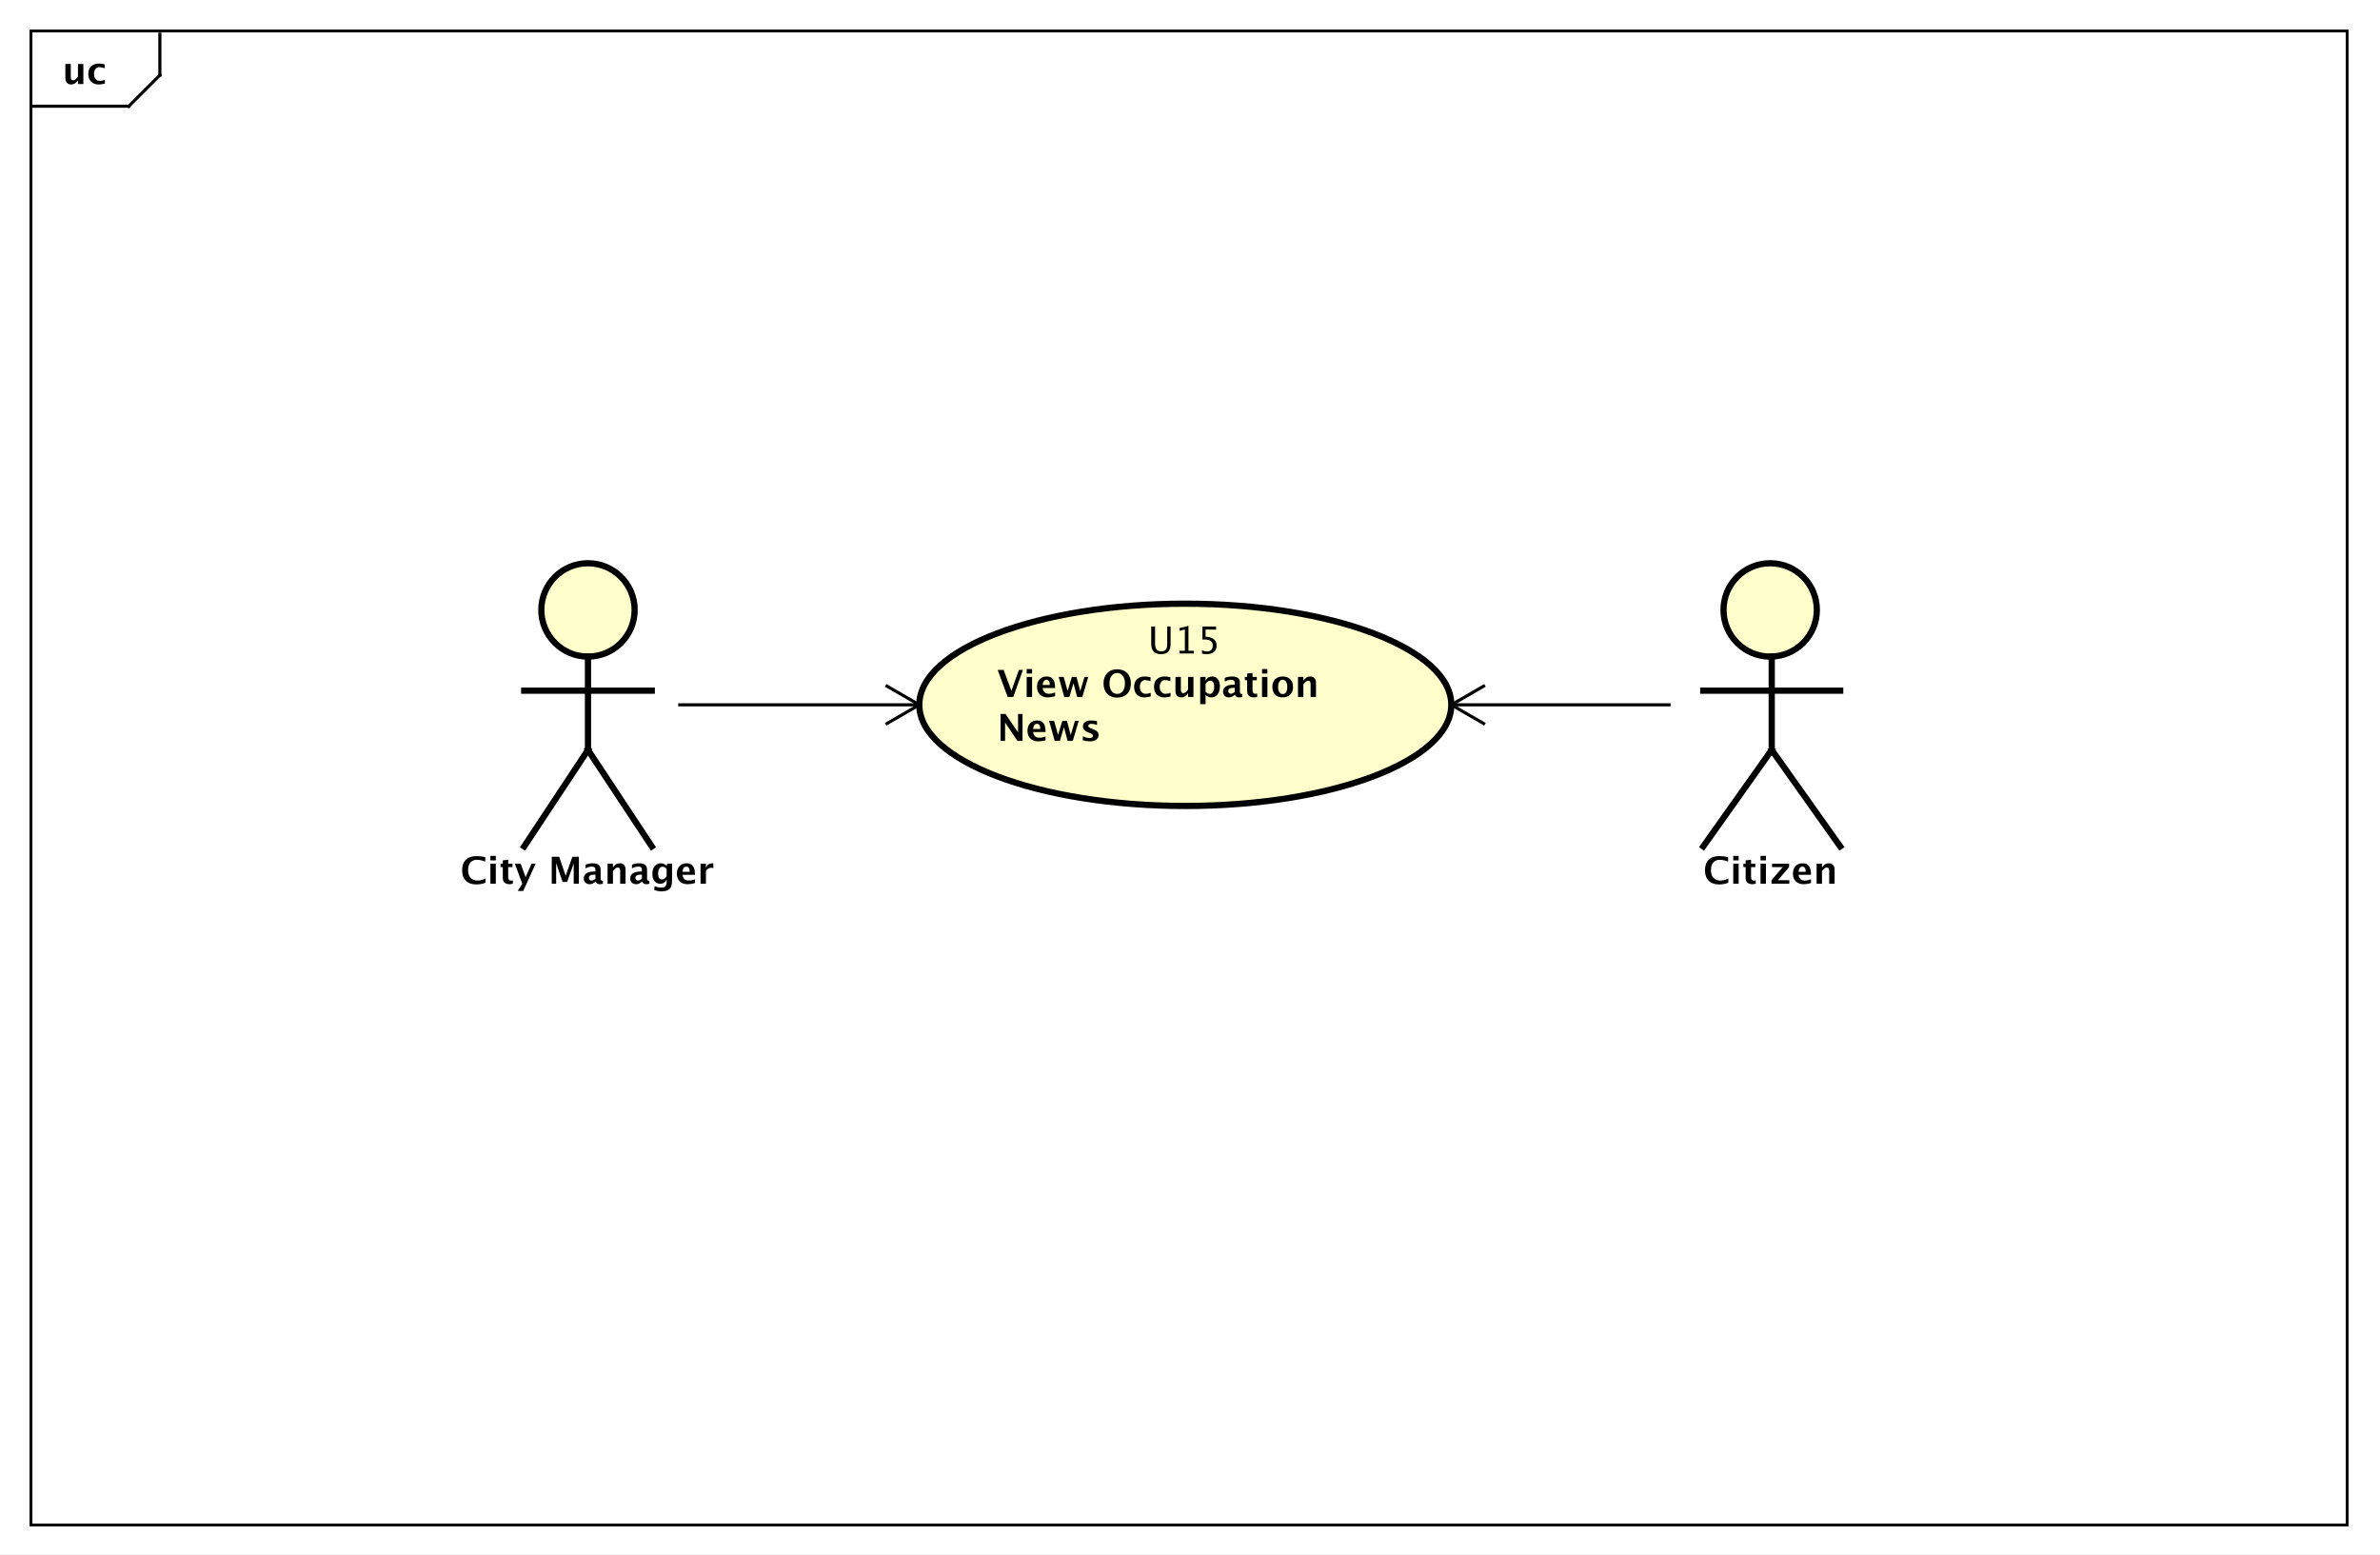
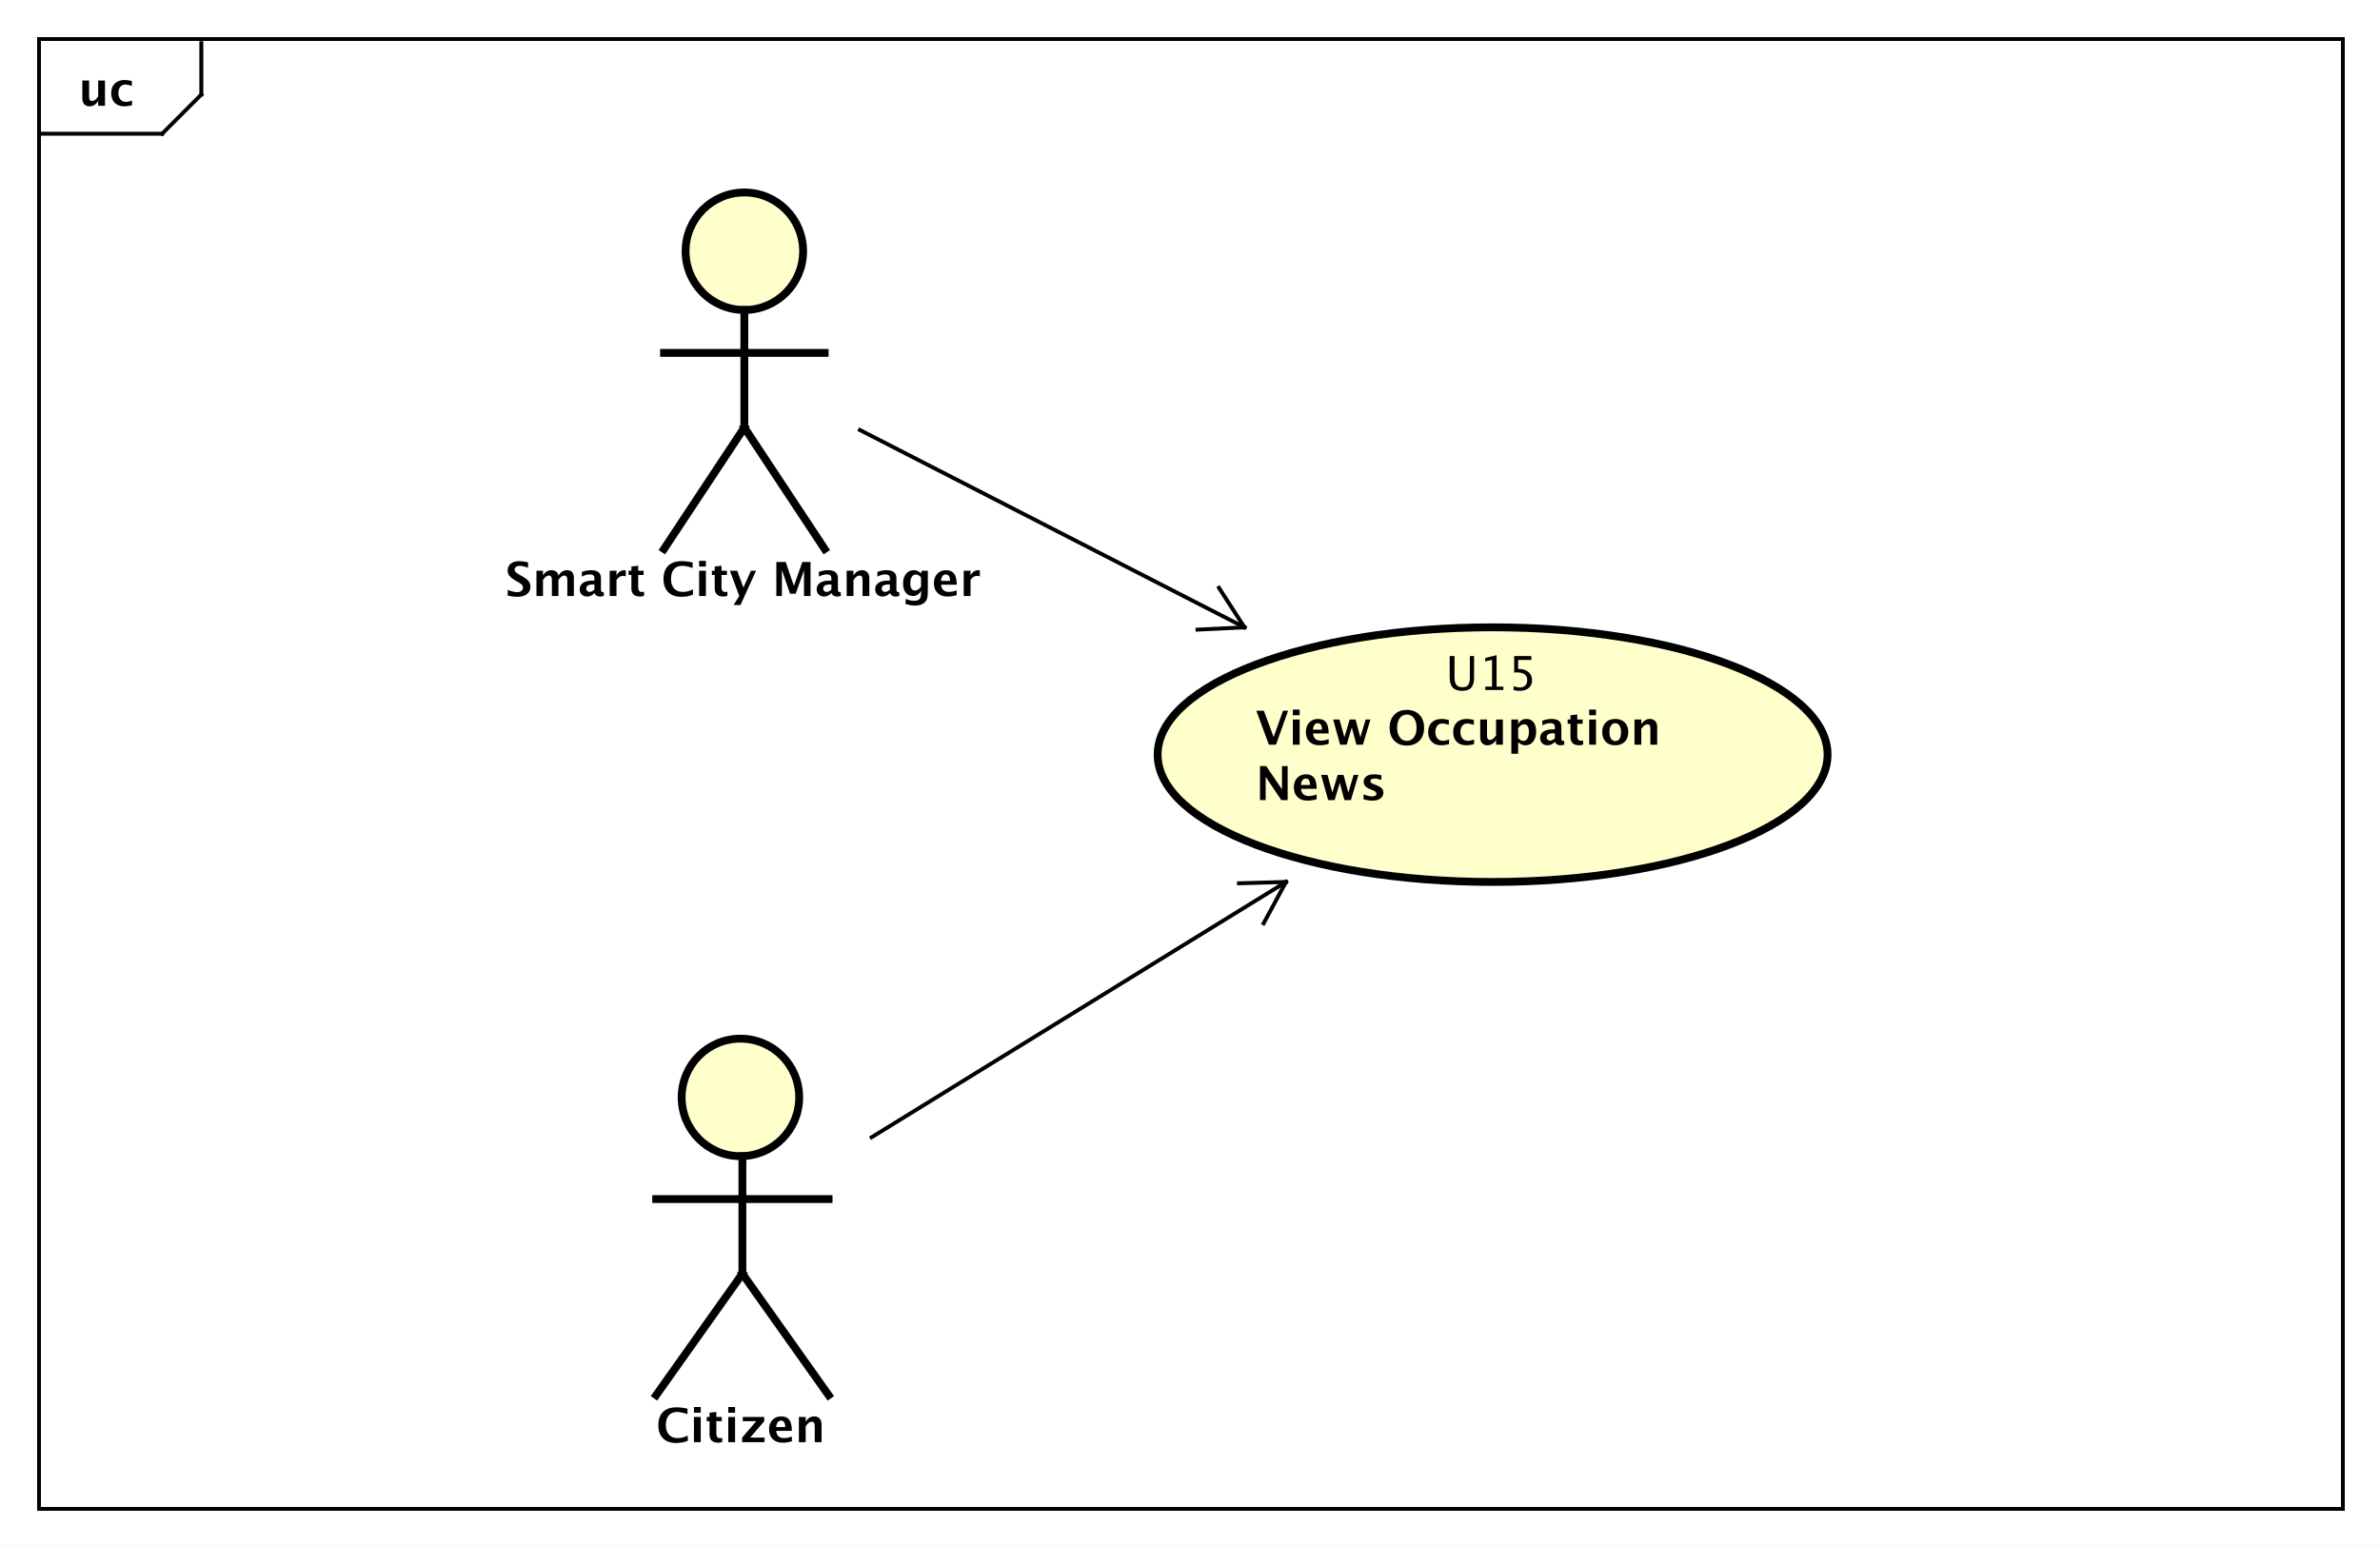
- <svg xmlns="http://www.w3.org/2000/svg" style="fill-opacity:1; color-rendering:auto; color-interpolation:auto; text-rendering:auto; stroke:black; stroke-linecap:square; stroke-miterlimit:10; shape-rendering:auto; stroke-opacity:1; fill:black; stroke-dasharray:none; font-weight:normal; stroke-width:1; font-family:'Dialog'; font-style:normal; stroke-linejoin:miter; font-size:12px; stroke-dashoffset:0; image-rendering:auto;" width="1020" height="666">
+ <svg xmlns="http://www.w3.org/2000/svg" style="fill-opacity:1; color-rendering:auto; color-interpolation:auto; text-rendering:auto; stroke:black; stroke-linecap:square; stroke-miterlimit:10; shape-rendering:auto; stroke-opacity:1; fill:black; stroke-dasharray:none; font-weight:normal; stroke-width:1; font-family:'Dialog'; font-style:normal; stroke-linejoin:miter; font-size:12px; stroke-dashoffset:0; image-rendering:auto;" width="810" height="526">
  <defs id="genericDefs" />
  <g>
    <defs id="defs1">
      <clipPath clipPathUnits="userSpaceOnUse" id="clipPath1">
-         <path d="M0 0 L1020 0 L1020 666 L0 666 L0 0 Z" />
+         <path d="M0 0 L810 0 L810 526 L0 526 L0 0 Z" />
      </clipPath>
      <clipPath clipPathUnits="userSpaceOnUse" id="clipPath2">
-         <path d="M0 0 L765 0 L765 499.5 L0 499.5 L0 0 Z" />
+         <path d="M0 33.867 L607.5 33.867 L607.5 428.367 L0 428.367 L0 33.867 Z" />
      </clipPath>
      <clipPath clipPathUnits="userSpaceOnUse" id="clipPath3">
-         <path d="M-20 -27 L745 -27 L745 472.5 L-20 472.5 L-20 -27 Z" />
+         <path d="M-20 -27 L587.5 -27 L587.5 367.5 L-20 367.5 L-20 -27 Z" />
      </clipPath>
      <clipPath clipPathUnits="userSpaceOnUse" id="clipPath4">
-         <path d="M-148 -284 L617 -284 L617 215.5 L-148 215.5 L-148 -284 Z" />
+         <path d="M-129 -152.133 L478.5 -152.133 L478.5 242.367 L-129 242.367 L-129 -152.133 Z" />
      </clipPath>
      <clipPath clipPathUnits="userSpaceOnUse" id="clipPath5">
-         <path d="M-547.5 -284 L217.5 -284 L217.5 215.5 L-547.5 215.5 L-547.5 -284 Z" />
+         <path d="M-167.5 -368.133 L440 -368.133 L440 26.367 L-167.5 26.367 L-167.5 -368.133 Z" />
      </clipPath>
      <clipPath clipPathUnits="userSpaceOnUse" id="clipPath6">
-         <path d="M-320.542 -212.367 L444.458 -212.367 L444.458 287.133 L-320.542 287.133 L-320.542 -212.367 Z" />
+         <path d="M-320.542 -178.5 L286.958 -178.5 L286.958 216 L-320.542 216 L-320.542 -178.5 Z" />
      </clipPath>
      <clipPath clipPathUnits="userSpaceOnUse" id="clipPath7">
-         <path d="M-369 -210 L396 -210 L396 289.5 L-369 289.5 L-369 -210 Z" />
+         <path d="M-369 -176.133 L238.5 -176.133 L238.5 218.367 L-369 218.367 L-369 -176.133 Z" />
      </clipPath>
    </defs>
    <g style="fill:white; stroke:white;">
-       <rect x="0" y="0" width="1020" style="clip-path:url(#clipPath1); stroke:none;" height="666" />
+       <rect x="0" y="0" width="810" style="clip-path:url(#clipPath1); stroke:none;" height="526" />
    </g>
-     <g style="text-rendering:geometricPrecision; shape-rendering:crispEdges;" transform="scale(1.3333,1.3333)">
-       <rect x="10" y="10" width="744.5" style="fill:none; clip-path:url(#clipPath2);" height="480" />
-       <line x1="51.391" x2="51.391" y1="11" style="clip-path:url(#clipPath2); fill:none; text-rendering:optimizeLegibility; shape-rendering:auto;" y2="24.133" />
-       <line x1="51.391" x2="41.391" y1="24.133" style="clip-path:url(#clipPath2); fill:none; text-rendering:optimizeLegibility; shape-rendering:auto;" y2="34.133" />
-       <line x1="41.391" x2="10" y1="34.133" style="clip-path:url(#clipPath2); fill:none; text-rendering:optimizeLegibility; shape-rendering:auto;" y2="34.133" />
+     <g style="text-rendering:geometricPrecision; shape-rendering:crispEdges;" transform="scale(1.3333,1.3333) translate(0,-33.8672)">
+       <rect x="10" y="43.867" width="588" style="fill:none; clip-path:url(#clipPath2);" height="375.266" />
+       <line x1="51.391" x2="51.391" y1="44.867" style="clip-path:url(#clipPath2); fill:none; text-rendering:optimizeLegibility; shape-rendering:auto;" y2="58" />
+       <line x1="51.391" x2="41.391" y1="58" style="clip-path:url(#clipPath2); fill:none; text-rendering:optimizeLegibility; shape-rendering:auto;" y2="68" />
+       <line x1="41.391" x2="10" y1="68" style="clip-path:url(#clipPath2); fill:none; text-rendering:optimizeLegibility; shape-rendering:auto;" y2="68" />
    </g>
-     <g style="text-rendering:optimizeLegibility; font-weight:bold; font-family:sans-serif;" transform="matrix(1.3333,0,0,1.3333,0,0) translate(20,27)">
+     <g style="text-rendering:optimizeLegibility; font-weight:bold; font-family:sans-serif;" transform="matrix(1.3333,0,0,1.3333,0,-45.1562) translate(20,60.8672)">
      <path d="M5.062 0 L5.062 -1.213 Q4.219 0.146 2.871 0.146 Q2.01 0.146 1.512 -0.398 Q1.014 -0.943 1.014 -1.887 L1.014 -6.434 L2.748 -6.434 L2.748 -2.314 Q2.748 -1.219 3.481 -1.219 Q4.301 -1.219 5.062 -2.385 L5.062 -6.434 L6.797 -6.434 L6.797 0 ZM13.711 -0.141 Q12.633 0.146 11.713 0.146 Q10.172 0.146 9.278 -0.759 Q8.385 -1.664 8.385 -3.223 Q8.385 -4.799 9.305 -5.689 Q10.225 -6.58 11.848 -6.58 Q12.633 -6.58 13.658 -6.328 L13.658 -5.074 Q12.592 -5.42 11.953 -5.42 Q11.174 -5.42 10.699 -4.822 Q10.225 -4.225 10.225 -3.234 Q10.225 -2.221 10.737 -1.611 Q11.25 -1.002 12.105 -1.002 Q12.885 -1.002 13.711 -1.342 Z" style="stroke:none; clip-path:url(#clipPath3);" />
    </g>
-     <g transform="matrix(1.3333,0,0,1.3333,0,0)" style="fill:rgb(255,255,204); text-rendering:optimizeLegibility; font-family:sans-serif; stroke:rgb(255,255,204); font-weight:bold; stroke-width:2;">
-       <circle r="15" style="clip-path:url(#clipPath2); stroke:none;" cx="189" cy="196" />
-       <circle style="fill:none; clip-path:url(#clipPath2); stroke:black;" r="15" cx="189" cy="196" />
-       <line x1="189" x2="189" y1="211" style="clip-path:url(#clipPath2); fill:none; stroke:black;" y2="241" />
-       <line x1="168.5" x2="209.5" y1="221.95" style="clip-path:url(#clipPath2); fill:none; stroke:black;" y2="221.95" />
-       <line x1="189" x2="168.5" y1="241" style="clip-path:url(#clipPath2); fill:none; stroke:black;" y2="272" />
-       <line x1="189" x2="209.5" y1="241" style="clip-path:url(#clipPath2); fill:none; stroke:black;" y2="272" />
+     <g transform="matrix(1.3333,0,0,1.3333,0,-45.1562)" style="fill:rgb(255,255,204); text-rendering:optimizeLegibility; font-family:sans-serif; stroke:rgb(255,255,204); font-weight:bold; stroke-width:2;">
+       <circle r="15" style="clip-path:url(#clipPath2); stroke:none;" cx="190" cy="98" />
+       <circle style="fill:none; clip-path:url(#clipPath2); stroke:black;" r="15" cx="190" cy="98" />
+       <line x1="190" x2="190" y1="113" style="clip-path:url(#clipPath2); fill:none; stroke:black;" y2="143" />
+       <line x1="169.5" x2="210.5" y1="123.95" style="clip-path:url(#clipPath2); fill:none; stroke:black;" y2="123.95" />
+       <line x1="190" x2="169.5" y1="143" style="clip-path:url(#clipPath2); fill:none; stroke:black;" y2="174" />
+       <line x1="190" x2="210.5" y1="143" style="clip-path:url(#clipPath2); fill:none; stroke:black;" y2="174" />
    </g>
-     <g style="text-rendering:optimizeLegibility; stroke-width:2; font-weight:bold; font-family:sans-serif;" transform="matrix(1.3333,0,0,1.3333,0,0) translate(148,284)">
-       <path d="M8.062 -0.346 Q6.803 0.217 5.057 0.217 Q2.924 0.217 1.734 -0.984 Q0.545 -2.186 0.545 -4.336 Q0.545 -6.527 1.743 -7.708 Q2.941 -8.889 5.162 -8.889 Q6.58 -8.889 7.981 -8.555 L7.981 -7.143 Q6.393 -7.699 5.32 -7.699 Q3.949 -7.699 3.205 -6.829 Q2.461 -5.959 2.461 -4.359 Q2.461 -2.789 3.261 -1.91 Q4.061 -1.031 5.484 -1.031 Q6.762 -1.031 8.062 -1.676 ZM9.633 0 L9.633 -6.434 L11.367 -6.434 L11.367 0 ZM9.633 -7.518 L9.633 -8.965 L11.367 -8.965 L11.367 -7.518 ZM16.852 -0.035 Q16.23 0.146 15.873 0.146 Q13.617 0.146 13.617 -1.963 L13.617 -5.35 L12.896 -5.35 L12.896 -6.434 L13.617 -6.434 L13.617 -7.518 L15.352 -7.717 L15.352 -6.434 L16.729 -6.434 L16.729 -5.35 L15.352 -5.35 L15.352 -2.191 Q15.352 -1.008 16.318 -1.008 Q16.541 -1.008 16.852 -1.09 ZM18.422 2.314 L19.881 0 L17.496 -6.434 L19.359 -6.434 L20.953 -2.133 L22.846 -6.434 L24.164 -6.434 L20.191 2.314 ZM29.35 0 L29.35 -8.672 L31.74 -8.672 L33.826 -2.572 L35.977 -8.672 L38.074 -8.672 L38.074 0 L36.41 0 L36.41 -6.545 L34.295 -0.58 L32.842 -0.58 L30.768 -6.633 L30.768 0 ZM43.395 -0.691 Q42.527 0.146 41.537 0.146 Q40.693 0.146 40.166 -0.369 Q39.639 -0.885 39.639 -1.705 Q39.639 -2.772 40.491 -3.349 Q41.344 -3.926 42.932 -3.926 L43.395 -3.926 L43.395 -4.512 Q43.395 -5.514 42.252 -5.514 Q41.238 -5.514 40.201 -4.939 L40.201 -6.135 Q41.379 -6.58 42.533 -6.58 Q45.059 -6.58 45.059 -4.57 L45.059 -1.723 Q45.059 -0.967 45.545 -0.967 Q45.633 -0.967 45.773 -0.99 L45.815 -0.018 Q45.264 0.146 44.842 0.146 Q43.775 0.146 43.471 -0.691 ZM43.395 -1.623 L43.395 -2.93 L42.984 -2.93 Q41.303 -2.93 41.303 -1.875 Q41.303 -1.518 41.546 -1.274 Q41.789 -1.031 42.147 -1.031 Q42.756 -1.031 43.395 -1.623 ZM47.297 0 L47.297 -6.434 L49.031 -6.434 L49.031 -5.221 Q49.881 -6.58 51.223 -6.58 Q52.084 -6.58 52.582 -6.035 Q53.08 -5.49 53.08 -4.547 L53.08 0 L51.346 0 L51.346 -4.119 Q51.346 -5.215 50.619 -5.215 Q49.793 -5.215 49.031 -4.049 L49.031 0 ZM58.33 -0.691 Q57.463 0.146 56.473 0.146 Q55.629 0.146 55.102 -0.369 Q54.574 -0.885 54.574 -1.705 Q54.574 -2.772 55.427 -3.349 Q56.279 -3.926 57.867 -3.926 L58.33 -3.926 L58.33 -4.512 Q58.33 -5.514 57.188 -5.514 Q56.174 -5.514 55.137 -4.939 L55.137 -6.135 Q56.315 -6.58 57.469 -6.58 Q59.994 -6.58 59.994 -4.57 L59.994 -1.723 Q59.994 -0.967 60.48 -0.967 Q60.568 -0.967 60.709 -0.99 L60.75 -0.018 Q60.199 0.146 59.777 0.146 Q58.711 0.146 58.406 -0.691 ZM58.33 -1.623 L58.33 -2.93 L57.92 -2.93 Q56.238 -2.93 56.238 -1.875 Q56.238 -1.518 56.481 -1.274 Q56.725 -1.031 57.082 -1.031 Q57.691 -1.031 58.33 -1.623 ZM62.279 1.998 L62.42 0.738 Q63.492 1.23 64.465 1.23 Q65.426 1.23 65.853 0.82 Q66.281 0.41 66.281 -0.51 L66.281 -1.389 Q65.648 0 64.189 0 Q63.041 0 62.367 -0.858 Q61.693 -1.717 61.693 -3.182 Q61.693 -4.723 62.449 -5.651 Q63.205 -6.58 64.459 -6.58 Q65.443 -6.58 66.281 -5.783 L66.463 -6.434 L68.022 -6.434 L68.022 -1.523 Q68.022 -0.053 67.843 0.598 Q67.664 1.248 67.148 1.705 Q66.281 2.455 64.705 2.455 Q63.586 2.455 62.279 1.998 ZM66.281 -2.397 L66.281 -4.769 Q65.654 -5.479 64.969 -5.479 Q64.312 -5.479 63.926 -4.881 Q63.539 -4.283 63.539 -3.275 Q63.539 -1.389 64.752 -1.389 Q65.59 -1.389 66.281 -2.397 ZM75.387 -0.217 Q74.15 0.146 73.043 0.146 Q71.432 0.146 70.5 -0.768 Q69.568 -1.682 69.568 -3.264 Q69.568 -4.758 70.421 -5.669 Q71.273 -6.58 72.674 -6.58 Q74.086 -6.58 74.736 -5.689 Q75.387 -4.799 75.387 -2.871 L71.397 -2.871 Q71.572 -1.031 73.418 -1.031 Q74.291 -1.031 75.387 -1.435 ZM71.373 -3.85 L73.682 -3.85 Q73.682 -5.496 72.621 -5.496 Q71.543 -5.496 71.373 -3.85 ZM77.18 0 L77.18 -6.434 L78.914 -6.434 L78.914 -5.221 Q79.588 -6.58 80.965 -6.58 Q81.129 -6.58 81.287 -6.545 L81.287 -4.998 Q80.918 -5.133 80.602 -5.133 Q79.564 -5.133 78.914 -4.084 L78.914 0 Z" style="stroke:none; clip-path:url(#clipPath4);" />
+     <g style="text-rendering:optimizeLegibility; stroke-width:2; font-weight:bold; font-family:sans-serif;" transform="matrix(1.3333,0,0,1.3333,0,-45.1562) translate(129,186)">
+       <path d="M0.598 -0.076 L0.598 -1.565 Q1.998 -0.979 2.994 -0.979 Q3.691 -0.979 4.093 -1.289 Q4.494 -1.6 4.494 -2.133 Q4.494 -2.555 4.242 -2.845 Q3.99 -3.135 3.287 -3.533 L2.707 -3.856 Q1.541 -4.512 1.06 -5.112 Q0.58 -5.713 0.58 -6.516 Q0.58 -7.588 1.368 -8.238 Q2.156 -8.889 3.451 -8.889 Q4.488 -8.889 5.789 -8.59 L5.789 -7.201 Q4.459 -7.699 3.686 -7.699 Q3.088 -7.699 2.728 -7.433 Q2.367 -7.166 2.367 -6.732 Q2.367 -6.375 2.619 -6.106 Q2.871 -5.836 3.568 -5.443 L4.189 -5.098 Q5.443 -4.394 5.918 -3.803 Q6.393 -3.211 6.393 -2.361 Q6.393 -1.154 5.496 -0.469 Q4.6 0.217 3.023 0.217 Q1.98 0.217 0.598 -0.076 ZM7.939 0 L7.939 -6.434 L9.604 -6.434 L9.604 -5.221 Q10.365 -6.58 11.771 -6.58 Q12.498 -6.58 12.967 -6.223 Q13.435 -5.865 13.541 -5.221 Q14.443 -6.58 15.721 -6.58 Q17.484 -6.58 17.484 -4.635 L17.484 0 L15.82 0 L15.82 -4.066 Q15.82 -5.209 15.059 -5.209 Q14.279 -5.209 13.541 -4.084 L13.541 0 L11.877 0 L11.877 -4.066 Q11.877 -5.215 11.109 -5.215 Q10.342 -5.215 9.604 -4.084 L9.604 0 ZM22.729 -0.691 Q21.861 0.146 20.871 0.146 Q20.027 0.146 19.5 -0.369 Q18.973 -0.885 18.973 -1.705 Q18.973 -2.772 19.825 -3.349 Q20.678 -3.926 22.266 -3.926 L22.729 -3.926 L22.729 -4.512 Q22.729 -5.514 21.586 -5.514 Q20.572 -5.514 19.535 -4.939 L19.535 -6.135 Q20.713 -6.58 21.867 -6.58 Q24.393 -6.58 24.393 -4.57 L24.393 -1.723 Q24.393 -0.967 24.879 -0.967 Q24.967 -0.967 25.107 -0.99 L25.148 -0.018 Q24.598 0.146 24.176 0.146 Q23.109 0.146 22.805 -0.691 ZM22.729 -1.623 L22.729 -2.93 L22.318 -2.93 Q20.637 -2.93 20.637 -1.875 Q20.637 -1.518 20.88 -1.274 Q21.123 -1.031 21.48 -1.031 Q22.09 -1.031 22.729 -1.623 ZM26.631 0 L26.631 -6.434 L28.365 -6.434 L28.365 -5.221 Q29.039 -6.58 30.416 -6.58 Q30.58 -6.58 30.738 -6.545 L30.738 -4.998 Q30.369 -5.133 30.053 -5.133 Q29.016 -5.133 28.365 -4.084 L28.365 0 ZM35.402 -0.035 Q34.781 0.146 34.424 0.146 Q32.168 0.146 32.168 -1.963 L32.168 -5.35 L31.447 -5.35 L31.447 -6.434 L32.168 -6.434 L32.168 -7.518 L33.902 -7.717 L33.902 -6.434 L35.279 -6.434 L35.279 -5.35 L33.902 -5.35 L33.902 -2.191 Q33.902 -1.008 34.869 -1.008 Q35.092 -1.008 35.402 -1.09 ZM47.883 -0.346 Q46.623 0.217 44.877 0.217 Q42.744 0.217 41.555 -0.984 Q40.365 -2.186 40.365 -4.336 Q40.365 -6.527 41.563 -7.708 Q42.762 -8.889 44.982 -8.889 Q46.4 -8.889 47.801 -8.555 L47.801 -7.143 Q46.213 -7.699 45.141 -7.699 Q43.77 -7.699 43.025 -6.829 Q42.281 -5.959 42.281 -4.359 Q42.281 -2.789 43.081 -1.91 Q43.881 -1.031 45.305 -1.031 Q46.582 -1.031 47.883 -1.676 ZM49.453 0 L49.453 -6.434 L51.188 -6.434 L51.188 0 ZM49.453 -7.518 L49.453 -8.965 L51.188 -8.965 L51.188 -7.518 ZM56.672 -0.035 Q56.051 0.146 55.693 0.146 Q53.438 0.146 53.438 -1.963 L53.438 -5.35 L52.717 -5.35 L52.717 -6.434 L53.438 -6.434 L53.438 -7.518 L55.172 -7.717 L55.172 -6.434 L56.549 -6.434 L56.549 -5.35 L55.172 -5.35 L55.172 -2.191 Q55.172 -1.008 56.139 -1.008 Q56.361 -1.008 56.672 -1.09 ZM58.242 2.314 L59.701 0 L57.316 -6.434 L59.18 -6.434 L60.773 -2.133 L62.666 -6.434 L63.984 -6.434 L60.012 2.314 ZM69.17 0 L69.17 -8.672 L71.561 -8.672 L73.647 -2.572 L75.797 -8.672 L77.894 -8.672 L77.894 0 L76.231 0 L76.231 -6.545 L74.115 -0.58 L72.662 -0.58 L70.588 -6.633 L70.588 0 ZM83.215 -0.691 Q82.348 0.146 81.357 0.146 Q80.514 0.146 79.986 -0.369 Q79.459 -0.885 79.459 -1.705 Q79.459 -2.772 80.311 -3.349 Q81.164 -3.926 82.752 -3.926 L83.215 -3.926 L83.215 -4.512 Q83.215 -5.514 82.072 -5.514 Q81.059 -5.514 80.022 -4.939 L80.022 -6.135 Q81.199 -6.58 82.353 -6.58 Q84.879 -6.58 84.879 -4.57 L84.879 -1.723 Q84.879 -0.967 85.365 -0.967 Q85.453 -0.967 85.594 -0.99 L85.635 -0.018 Q85.084 0.146 84.662 0.146 Q83.596 0.146 83.291 -0.691 ZM83.215 -1.623 L83.215 -2.93 L82.805 -2.93 Q81.123 -2.93 81.123 -1.875 Q81.123 -1.518 81.366 -1.274 Q81.609 -1.031 81.967 -1.031 Q82.576 -1.031 83.215 -1.623 ZM87.117 0 L87.117 -6.434 L88.852 -6.434 L88.852 -5.221 Q89.701 -6.58 91.043 -6.58 Q91.904 -6.58 92.402 -6.035 Q92.9 -5.49 92.9 -4.547 L92.9 0 L91.166 0 L91.166 -4.119 Q91.166 -5.215 90.439 -5.215 Q89.613 -5.215 88.852 -4.049 L88.852 0 ZM98.15 -0.691 Q97.283 0.146 96.293 0.146 Q95.449 0.146 94.922 -0.369 Q94.394 -0.885 94.394 -1.705 Q94.394 -2.772 95.247 -3.349 Q96.1 -3.926 97.688 -3.926 L98.15 -3.926 L98.15 -4.512 Q98.15 -5.514 97.008 -5.514 Q95.994 -5.514 94.957 -4.939 L94.957 -6.135 Q96.135 -6.58 97.289 -6.58 Q99.814 -6.58 99.814 -4.57 L99.814 -1.723 Q99.814 -0.967 100.301 -0.967 Q100.389 -0.967 100.529 -0.99 L100.57 -0.018 Q100.019 0.146 99.598 0.146 Q98.531 0.146 98.227 -0.691 ZM98.15 -1.623 L98.15 -2.93 L97.74 -2.93 Q96.059 -2.93 96.059 -1.875 Q96.059 -1.518 96.302 -1.274 Q96.545 -1.031 96.902 -1.031 Q97.512 -1.031 98.15 -1.623 ZM102.1 1.998 L102.24 0.738 Q103.312 1.23 104.285 1.23 Q105.246 1.23 105.674 0.82 Q106.102 0.41 106.102 -0.51 L106.102 -1.389 Q105.469 0 104.01 0 Q102.861 0 102.188 -0.858 Q101.514 -1.717 101.514 -3.182 Q101.514 -4.723 102.269 -5.651 Q103.025 -6.58 104.279 -6.58 Q105.264 -6.58 106.102 -5.783 L106.283 -6.434 L107.842 -6.434 L107.842 -1.523 Q107.842 -0.053 107.663 0.598 Q107.484 1.248 106.969 1.705 Q106.102 2.455 104.525 2.455 Q103.406 2.455 102.1 1.998 ZM106.102 -2.397 L106.102 -4.769 Q105.475 -5.479 104.789 -5.479 Q104.133 -5.479 103.746 -4.881 Q103.359 -4.283 103.359 -3.275 Q103.359 -1.389 104.572 -1.389 Q105.41 -1.389 106.102 -2.397 ZM115.207 -0.217 Q113.971 0.146 112.863 0.146 Q111.252 0.146 110.32 -0.768 Q109.389 -1.682 109.389 -3.264 Q109.389 -4.758 110.241 -5.669 Q111.094 -6.58 112.494 -6.58 Q113.906 -6.58 114.557 -5.689 Q115.207 -4.799 115.207 -2.871 L111.217 -2.871 Q111.393 -1.031 113.238 -1.031 Q114.111 -1.031 115.207 -1.435 ZM111.193 -3.85 L113.502 -3.85 Q113.502 -5.496 112.441 -5.496 Q111.363 -5.496 111.193 -3.85 ZM117 0 L117 -6.434 L118.734 -6.434 L118.734 -5.221 Q119.408 -6.58 120.785 -6.58 Q120.949 -6.58 121.107 -6.545 L121.107 -4.998 Q120.738 -5.133 120.422 -5.133 Q119.385 -5.133 118.734 -4.084 L118.734 0 Z" style="stroke:none; clip-path:url(#clipPath4);" />
    </g>
-     <g transform="matrix(1.3333,0,0,1.3333,0,0)" style="fill:rgb(255,255,204); text-rendering:optimizeLegibility; font-family:sans-serif; stroke:rgb(255,255,204); font-weight:bold; stroke-width:2;">
-       <circle r="15" style="clip-path:url(#clipPath2); stroke:none;" cx="569" cy="196" />
-       <circle style="fill:none; clip-path:url(#clipPath2); stroke:black;" r="15" cx="569" cy="196" />
-       <line x1="569.5" x2="569.5" y1="211" style="clip-path:url(#clipPath2); fill:none; stroke:black;" y2="241" />
-       <line x1="547.5" x2="591.5" y1="221.95" style="clip-path:url(#clipPath2); fill:none; stroke:black;" y2="221.95" />
-       <line x1="569.5" x2="547.5" y1="241" style="clip-path:url(#clipPath2); fill:none; stroke:black;" y2="272" />
-       <line x1="569.5" x2="591.5" y1="241" style="clip-path:url(#clipPath2); fill:none; stroke:black;" y2="272" />
+     <g transform="matrix(1.3333,0,0,1.3333,0,-45.1562)" style="fill:rgb(255,255,204); text-rendering:optimizeLegibility; font-family:sans-serif; stroke:rgb(255,255,204); font-weight:bold; stroke-width:2;">
+       <circle r="15" style="clip-path:url(#clipPath2); stroke:none;" cx="189" cy="314" />
+       <circle style="fill:none; clip-path:url(#clipPath2); stroke:black;" r="15" cx="189" cy="314" />
+       <line x1="189.5" x2="189.5" y1="329" style="clip-path:url(#clipPath2); fill:none; stroke:black;" y2="359" />
+       <line x1="167.5" x2="211.5" y1="339.95" style="clip-path:url(#clipPath2); fill:none; stroke:black;" y2="339.95" />
+       <line x1="189.5" x2="167.5" y1="359" style="clip-path:url(#clipPath2); fill:none; stroke:black;" y2="390" />
+       <line x1="189.5" x2="211.5" y1="359" style="clip-path:url(#clipPath2); fill:none; stroke:black;" y2="390" />
    </g>
-     <g style="text-rendering:optimizeLegibility; stroke-width:2; font-weight:bold; font-family:sans-serif;" transform="matrix(1.3333,0,0,1.3333,0,0) translate(547.5,284)">
+     <g style="text-rendering:optimizeLegibility; stroke-width:2; font-weight:bold; font-family:sans-serif;" transform="matrix(1.3333,0,0,1.3333,0,-45.1562) translate(167.5,402)">
      <path d="M8.062 -0.346 Q6.803 0.217 5.057 0.217 Q2.924 0.217 1.734 -0.984 Q0.545 -2.186 0.545 -4.336 Q0.545 -6.527 1.743 -7.708 Q2.941 -8.889 5.162 -8.889 Q6.58 -8.889 7.981 -8.555 L7.981 -7.143 Q6.393 -7.699 5.32 -7.699 Q3.949 -7.699 3.205 -6.829 Q2.461 -5.959 2.461 -4.359 Q2.461 -2.789 3.261 -1.91 Q4.061 -1.031 5.484 -1.031 Q6.762 -1.031 8.062 -1.676 ZM9.633 0 L9.633 -6.434 L11.367 -6.434 L11.367 0 ZM9.633 -7.518 L9.633 -8.965 L11.367 -8.965 L11.367 -7.518 ZM16.852 -0.035 Q16.23 0.146 15.873 0.146 Q13.617 0.146 13.617 -1.963 L13.617 -5.35 L12.896 -5.35 L12.896 -6.434 L13.617 -6.434 L13.617 -7.518 L15.352 -7.717 L15.352 -6.434 L16.729 -6.434 L16.729 -5.35 L15.352 -5.35 L15.352 -2.191 Q15.352 -1.008 16.318 -1.008 Q16.541 -1.008 16.852 -1.09 ZM18.398 0 L18.398 -6.434 L20.133 -6.434 L20.133 0 ZM18.398 -7.518 L18.398 -8.965 L20.133 -8.965 L20.133 -7.518 ZM21.938 0 L21.938 -1.154 L25.535 -5.35 L22.102 -5.35 L22.102 -6.434 L27.586 -6.434 L27.586 -5.35 L23.988 -1.154 L27.656 -1.154 L27.656 0 ZM34.629 -0.217 Q33.393 0.146 32.285 0.146 Q30.674 0.146 29.742 -0.768 Q28.811 -1.682 28.811 -3.264 Q28.811 -4.758 29.663 -5.669 Q30.516 -6.58 31.916 -6.58 Q33.328 -6.58 33.978 -5.689 Q34.629 -4.799 34.629 -2.871 L30.639 -2.871 Q30.814 -1.031 32.66 -1.031 Q33.533 -1.031 34.629 -1.435 ZM30.615 -3.85 L32.924 -3.85 Q32.924 -5.496 31.863 -5.496 Q30.785 -5.496 30.615 -3.85 ZM36.422 0 L36.422 -6.434 L38.156 -6.434 L38.156 -5.221 Q39.006 -6.58 40.348 -6.58 Q41.209 -6.58 41.707 -6.035 Q42.205 -5.49 42.205 -4.547 L42.205 0 L40.471 0 L40.471 -4.119 Q40.471 -5.215 39.744 -5.215 Q38.918 -5.215 38.156 -4.049 L38.156 0 Z" style="stroke:none; clip-path:url(#clipPath5);" />
    </g>
-     <g transform="matrix(1.3333,0,0,1.3333,0,0)" style="fill:rgb(255,255,204); text-rendering:optimizeLegibility; font-family:sans-serif; stroke:rgb(255,255,204); font-weight:bold; stroke-width:2;">
+     <g transform="matrix(1.3333,0,0,1.3333,0,-45.1562)" style="fill:rgb(255,255,204); text-rendering:optimizeLegibility; font-family:sans-serif; stroke:rgb(255,255,204); font-weight:bold; stroke-width:2;">
      <ellipse style="clip-path:url(#clipPath2); stroke:none;" rx="85.5" cx="381" ry="32.5" cy="226.5" />
      <ellipse style="clip-path:url(#clipPath2); fill:none; stroke:black;" rx="85.5" cx="381" ry="32.5" cy="226.5" />
      <path d="M3.352 11.602 L0.146 2.93 L2.074 2.93 L4.559 9.639 L6.961 2.93 L8.262 2.93 L5.162 11.602 ZM9.469 11.602 L9.469 5.168 L11.203 5.168 L11.203 11.602 ZM9.469 4.084 L9.469 2.637 L11.203 2.637 L11.203 4.084 ZM18.609 11.385 Q17.373 11.748 16.266 11.748 Q14.654 11.748 13.723 10.834 Q12.791 9.92 12.791 8.338 Q12.791 6.844 13.644 5.933 Q14.496 5.021 15.896 5.021 Q17.309 5.021 17.959 5.912 Q18.609 6.803 18.609 8.73 L14.619 8.73 Q14.795 10.57 16.641 10.57 Q17.514 10.57 18.609 10.166 ZM14.596 7.752 L16.904 7.752 Q16.904 6.106 15.844 6.106 Q14.766 6.106 14.596 7.752 ZM21.539 11.602 L19.752 5.168 L21.363 5.168 L22.629 9.674 L23.977 5.168 L25.477 5.168 L26.689 9.697 L28.055 5.168 L29.262 5.168 L27.352 11.602 L25.688 11.602 L24.516 7.189 L23.203 11.602 ZM38.514 11.818 Q36.539 11.818 35.355 10.576 Q34.172 9.334 34.172 7.266 Q34.172 5.174 35.361 3.943 Q36.551 2.713 38.572 2.713 Q40.582 2.713 41.774 3.943 Q42.967 5.174 42.967 7.248 Q42.967 9.369 41.774 10.594 Q40.582 11.818 38.514 11.818 ZM38.537 10.623 Q39.697 10.623 40.374 9.712 Q41.051 8.801 41.051 7.242 Q41.051 5.731 40.371 4.816 Q39.691 3.902 38.572 3.902 Q37.441 3.902 36.765 4.816 Q36.088 5.731 36.088 7.26 Q36.088 8.777 36.762 9.7 Q37.435 10.623 38.537 10.623 ZM49.336 11.461 Q48.258 11.748 47.338 11.748 Q45.797 11.748 44.903 10.843 Q44.01 9.938 44.01 8.379 Q44.01 6.803 44.93 5.912 Q45.85 5.021 47.473 5.021 Q48.258 5.021 49.283 5.273 L49.283 6.527 Q48.217 6.182 47.578 6.182 Q46.799 6.182 46.324 6.779 Q45.85 7.377 45.85 8.367 Q45.85 9.381 46.362 9.99 Q46.875 10.6 47.73 10.6 Q48.51 10.6 49.336 10.26 ZM55.723 11.461 Q54.645 11.748 53.725 11.748 Q52.184 11.748 51.29 10.843 Q50.397 9.938 50.397 8.379 Q50.397 6.803 51.316 5.912 Q52.236 5.021 53.859 5.021 Q54.645 5.021 55.67 5.273 L55.67 6.527 Q54.603 6.182 53.965 6.182 Q53.185 6.182 52.711 6.779 Q52.236 7.377 52.236 8.367 Q52.236 9.381 52.749 9.99 Q53.262 10.6 54.117 10.6 Q54.897 10.6 55.723 10.26 ZM61.342 11.602 L61.342 10.389 Q60.498 11.748 59.15 11.748 Q58.289 11.748 57.791 11.203 Q57.293 10.658 57.293 9.715 L57.293 5.168 L59.027 5.168 L59.027 9.287 Q59.027 10.383 59.76 10.383 Q60.58 10.383 61.342 9.217 L61.342 5.168 L63.076 5.168 L63.076 11.602 ZM65.244 13.916 L65.244 5.168 L66.978 5.168 L66.978 6.381 Q67.647 5.021 69.082 5.021 Q70.242 5.021 70.907 5.871 Q71.572 6.721 71.572 8.209 Q71.572 9.826 70.822 10.787 Q70.072 11.748 68.812 11.748 Q67.799 11.748 66.978 10.951 L66.978 13.916 ZM66.978 9.92 Q67.611 10.623 68.326 10.623 Q68.965 10.623 69.346 10.005 Q69.727 9.387 69.727 8.355 Q69.727 6.381 68.455 6.381 Q67.688 6.381 66.978 7.371 ZM76.348 10.91 Q75.481 11.748 74.49 11.748 Q73.647 11.748 73.119 11.232 Q72.592 10.717 72.592 9.896 Q72.592 8.83 73.444 8.253 Q74.297 7.676 75.885 7.676 L76.348 7.676 L76.348 7.09 Q76.348 6.088 75.205 6.088 Q74.191 6.088 73.154 6.662 L73.154 5.467 Q74.332 5.021 75.486 5.021 Q78.012 5.021 78.012 7.031 L78.012 9.879 Q78.012 10.635 78.498 10.635 Q78.586 10.635 78.727 10.611 L78.768 11.584 Q78.217 11.748 77.795 11.748 Q76.728 11.748 76.424 10.91 ZM76.348 9.979 L76.348 8.672 L75.938 8.672 Q74.256 8.672 74.256 9.727 Q74.256 10.084 74.499 10.327 Q74.742 10.57 75.1 10.57 Q75.709 10.57 76.348 9.979 ZM83.566 11.566 Q82.945 11.748 82.588 11.748 Q80.332 11.748 80.332 9.639 L80.332 6.252 L79.611 6.252 L79.611 5.168 L80.332 5.168 L80.332 4.084 L82.066 3.885 L82.066 5.168 L83.443 5.168 L83.443 6.252 L82.066 6.252 L82.066 9.41 Q82.066 10.594 83.033 10.594 Q83.256 10.594 83.566 10.512 ZM85.113 11.602 L85.113 5.168 L86.848 5.168 L86.848 11.602 ZM85.113 4.084 L85.113 2.637 L86.848 2.637 L86.848 4.084 ZM91.717 11.748 Q90.211 11.748 89.323 10.837 Q88.436 9.926 88.436 8.385 Q88.436 6.826 89.329 5.924 Q90.223 5.021 91.758 5.021 Q93.299 5.021 94.192 5.924 Q95.086 6.826 95.086 8.373 Q95.086 9.955 94.189 10.852 Q93.293 11.748 91.717 11.748 ZM91.746 10.664 Q93.24 10.664 93.24 8.373 Q93.24 7.324 92.845 6.715 Q92.449 6.106 91.758 6.106 Q91.072 6.106 90.677 6.715 Q90.281 7.324 90.281 8.385 Q90.281 9.434 90.674 10.049 Q91.066 10.664 91.746 10.664 ZM96.68 11.602 L96.68 5.168 L98.414 5.168 L98.414 6.381 Q99.264 5.021 100.606 5.021 Q101.467 5.021 101.965 5.566 Q102.463 6.111 102.463 7.055 L102.463 11.602 L100.728 11.602 L100.728 7.482 Q100.728 6.387 100.002 6.387 Q99.176 6.387 98.414 7.553 L98.414 11.602 Z" style="fill:black; clip-path:url(#clipPath6); stroke:none;" transform="translate(320.5424,212.3672)" />
    </g>
-     <g style="text-rendering:optimizeLegibility; stroke-width:2; font-weight:bold; font-family:sans-serif;" transform="matrix(1.3333,0,0,1.3333,0,0) translate(320.5424,212.3672)">
+     <g style="text-rendering:optimizeLegibility; stroke-width:2; font-weight:bold; font-family:sans-serif;" transform="matrix(1.3333,0,0,1.3333,0,-45.1562) translate(320.5424,212.3672)">
      <path d="M1.084 25.734 L1.084 17.062 L2.672 17.062 L6.691 22.986 L6.691 17.062 L8.139 17.062 L8.139 25.734 L6.521 25.734 L2.531 19.811 L2.531 25.734 ZM15.545 25.518 Q14.309 25.881 13.201 25.881 Q11.59 25.881 10.658 24.967 Q9.727 24.053 9.727 22.471 Q9.727 20.977 10.579 20.065 Q11.432 19.154 12.832 19.154 Q14.244 19.154 14.895 20.045 Q15.545 20.936 15.545 22.863 L11.555 22.863 Q11.73 24.703 13.576 24.703 Q14.449 24.703 15.545 24.299 ZM11.531 21.885 L13.84 21.885 Q13.84 20.238 12.779 20.238 Q11.701 20.238 11.531 21.885 ZM18.475 25.734 L16.688 19.301 L18.299 19.301 L19.564 23.807 L20.912 19.301 L22.412 19.301 L23.625 23.83 L24.99 19.301 L26.197 19.301 L24.287 25.734 L22.623 25.734 L21.451 21.322 L20.139 25.734 ZM27.521 25.529 L27.521 24.258 Q28.811 24.797 29.725 24.797 Q30.791 24.797 30.791 24.07 Q30.791 23.602 29.912 23.25 L29.326 23.016 Q28.371 22.629 27.961 22.184 Q27.551 21.738 27.551 21.082 Q27.551 20.168 28.248 19.661 Q28.945 19.154 30.199 19.154 Q30.984 19.154 32.068 19.383 L32.068 20.602 Q31.025 20.238 30.34 20.238 Q29.262 20.238 29.262 20.906 Q29.262 21.346 30.059 21.65 L30.562 21.844 Q31.693 22.271 32.136 22.711 Q32.578 23.15 32.578 23.842 Q32.578 24.75 31.825 25.315 Q31.072 25.881 29.865 25.881 Q28.705 25.881 27.521 25.529 Z" style="stroke:none; clip-path:url(#clipPath6);" />
    </g>
-     <g style="text-rendering:optimizeLegibility; font-weight:bold; font-family:sans-serif;" transform="matrix(1.3333,0,0,1.3333,0,0)">
-       <line x1="218.5" x2="295.5" y1="226.5" style="fill:none; clip-path:url(#clipPath2);" y2="226.5" />
-       <line x1="295.5" x2="285.108" y1="226.5" style="fill:none; clip-path:url(#clipPath2);" y2="232.5" />
-       <line x1="295.5" x2="285.108" y1="226.5" style="fill:none; clip-path:url(#clipPath2);" y2="220.5" />
-       <line x1="536.5" x2="466.5" y1="226.5" style="fill:none; clip-path:url(#clipPath2);" y2="226.5" />
-       <line x1="466.5" x2="476.892" y1="226.5" style="fill:none; clip-path:url(#clipPath2);" y2="220.5" />
-       <line x1="466.5" x2="476.892" y1="226.5" style="fill:none; clip-path:url(#clipPath2);" y2="232.5" />
+     <g style="text-rendering:optimizeLegibility; font-weight:bold; font-family:sans-serif;" transform="matrix(1.3333,0,0,1.3333,0,-45.1562)">
+       <line x1="219.5" x2="317.658" y1="143.636" style="fill:none; clip-path:url(#clipPath2);" y2="194" />
+       <line x1="317.658" x2="305.673" y1="194" style="fill:none; clip-path:url(#clipPath2);" y2="194.594" />
+       <line x1="317.658" x2="311.151" y1="194" style="fill:none; clip-path:url(#clipPath2);" y2="183.917" />
+       <line x1="222.5" x2="328.256" y1="324.166" style="fill:none; clip-path:url(#clipPath2);" y2="259" />
+       <line x1="328.256" x2="322.556" y1="259" style="fill:none; clip-path:url(#clipPath2);" y2="269.56" />
+       <line x1="328.256" x2="316.261" y1="259" style="fill:none; clip-path:url(#clipPath2);" y2="259.344" />
    </g>
-     <g style="font-family:sans-serif; text-rendering:optimizeLegibility;" transform="matrix(1.3333,0,0,1.3333,0,0) translate(369,210)">
+     <g style="font-family:sans-serif; text-rendering:optimizeLegibility;" transform="matrix(1.3333,0,0,1.3333,0,-45.1562) translate(369,210)">
      <path d="M1.049 -8.672 L2.279 -8.672 L2.279 -3.199 Q2.279 -1.893 2.763 -1.298 Q3.246 -0.703 4.301 -0.703 Q5.332 -0.703 5.763 -1.263 Q6.193 -1.822 6.193 -3.158 L6.193 -8.672 L7.271 -8.672 L7.271 -3.176 Q7.271 -1.4 6.542 -0.592 Q5.812 0.217 4.219 0.217 Q2.596 0.217 1.822 -0.621 Q1.049 -1.459 1.049 -3.211 ZM10.119 0 L10.119 -0.867 L11.854 -0.867 L11.854 -7.711 L10.119 -7.277 L10.119 -8.168 L13.014 -8.889 L13.014 -0.867 L14.748 -0.867 L14.748 0 ZM17.361 0.035 L17.361 -0.996 Q18.223 -0.65 19.002 -0.65 Q19.857 -0.65 20.347 -1.154 Q20.836 -1.658 20.836 -2.543 Q20.836 -4.494 18.146 -4.494 Q17.842 -4.494 17.508 -4.453 L17.508 -8.672 L21.896 -8.672 L21.896 -7.664 L18.521 -7.664 L18.521 -5.379 Q20.191 -5.379 21.129 -4.611 Q22.066 -3.844 22.066 -2.484 Q22.066 -1.219 21.214 -0.501 Q20.361 0.217 18.85 0.217 Q18.193 0.217 17.361 0.035 Z" style="stroke:none; clip-path:url(#clipPath7);" />
    </g>
  </g>
</svg>
